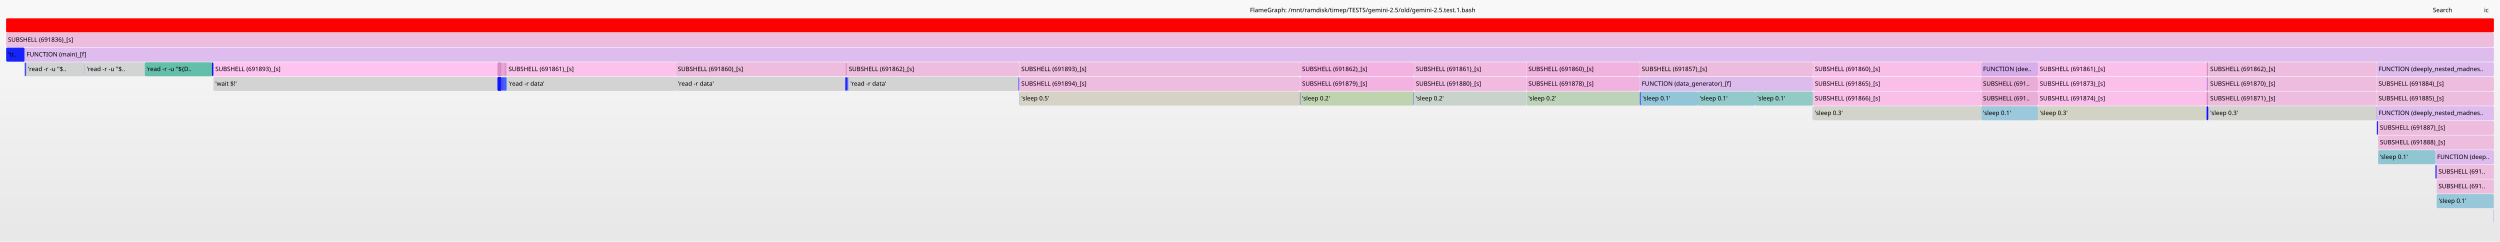
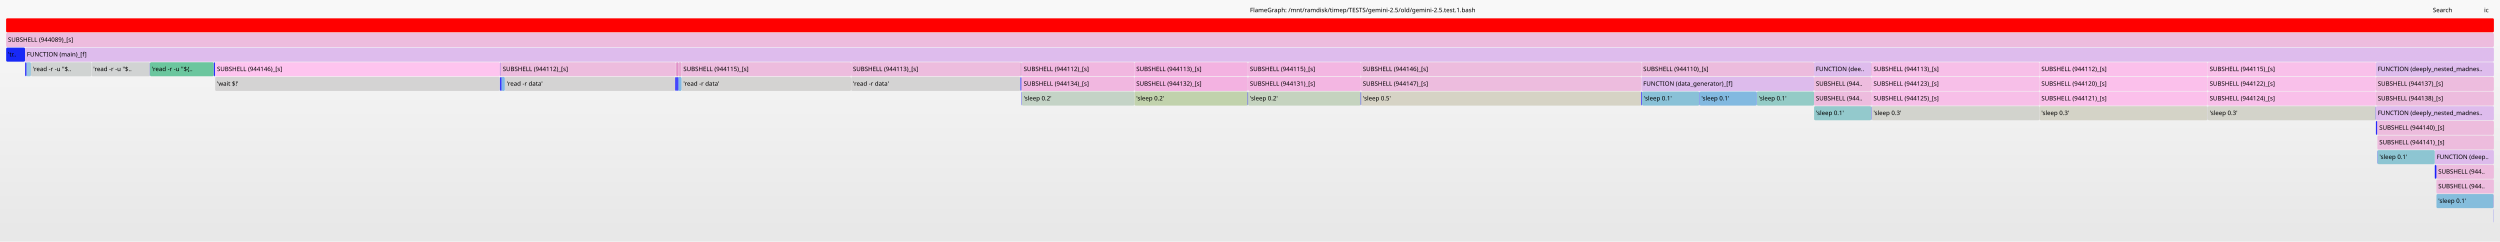
<svg xmlns="http://www.w3.org/2000/svg" version="1.1" width="4096" height="396" viewBox="0 0 4096 396">
  <defs>
    <linearGradient id="background" y1="0" y2="1" x1="0" x2="0">
      <stop stop-color="#f8f8f8" offset="5%" />
      <stop stop-color="#e8e8e8" offset="95%" />
    </linearGradient>
  </defs>
  <style type="text/css">
        text { font-family:Verdana; font-size:10px; fill:rgb(0,0,0); }
        .hide { display:none; }
        .parent { opacity:0.5; }
</style>
  <rect x="0.0" y="0" width="4096.0" height="396.0" fill="url(#background)" />
  <text id="title" x="2048.00" y="20">FlameGraph: /mnt/ramdisk/timep/TESTS/gemini-2.5/old/gemini-2.5.test.1.bash</text>
  <text id="details" x="10.00" y="381"> </text>
  <text id="unzoom" x="10.00" y="20" class="hide">Reset Zoom</text>
  <text id="search" x="3986.00" y="20">Search</text>
  <text id="ignorecase" x="4070.00" y="20">ic</text>
  <text id="matched" x="3986.00" y="381"> </text>
  <g id="frames">
    <g>
-       <rect x="3614.8" y="102" width="0.3" height="23.0" fill="rgb(222.939,138.413,196.707)" rx="2" ry="2" />
-       <text x="3617.82" y="116.5" />
-     </g>
-     <g>
-       <rect x="2875.7" y="150" width="0.3" height="23.0" fill="rgb(0,0,254)" rx="2" ry="2" />
-       <text x="2878.72" y="164.5" />
-     </g>
-     <g>
-       <rect x="2970.5" y="126" width="275.5" height="23.0" fill="rgb(248.784,191.463,233.245)" rx="2" ry="2" />
-       <text x="2973.48" y="140.5">SUBSHELL (691865)_[s]</text>
-     </g>
-     <g>
-       <rect x="2316.7" y="102" width="184.4" height="23.0" fill="rgb(241.504,184.965,225.089)" rx="2" ry="2" />
-       <text x="2319.75" y="116.5">SUBSHELL (691861)_[s]</text>
-     </g>
-     <g>
-       <rect x="2686.7" y="126" width="0.1" height="23.0" fill="rgb(222.939,138.413,196.707)" rx="2" ry="2" />
-       <text x="2689.69" y="140.5" />
-     </g>
-     <g>
-       <rect x="2970.5" y="102" width="275.5" height="23.0" fill="rgb(248.784,191.463,233.245)" rx="2" ry="2" />
-       <text x="2973.48" y="116.5">SUBSHELL (691860)_[s]</text>
-     </g>
-     <g>
-       <rect x="3992.2" y="270" width="93.8" height="23.0" fill="rgb(236.631,188.205,221.602)" rx="2" ry="2" />
-       <text x="3995.24" y="284.5">SUBSHELL (691..</text>
-     </g>
-     <g>
-       <rect x="822.3" y="126" width="0.1" height="23.0" fill="rgb(0,0,254)" rx="2" ry="2" />
-       <text x="825.29" y="140.5" />
-     </g>
-     <g>
-       <rect x="1385.2" y="102" width="1.1" height="23.0" fill="rgb(222.972,138.536,196.768)" rx="2" ry="2" />
-       <text x="1388.20" y="116.5" />
-     </g>
-     <g>
-       <rect x="814.9" y="126" width="7.0" height="23.0" fill="rgb(16,23,251)" rx="2" ry="2" />
-       <text x="817.94" y="140.5" />
-     </g>
-     <g>
-       <rect x="2970.3" y="150" width="0.2" height="23.0" fill="rgb(222.938,138.411,196.705)" rx="2" ry="2" />
-       <text x="2973.34" y="164.5" />
-     </g>
-     <g>
-       <rect x="1670.3" y="150" width="459.5" height="23.0" fill="rgb(214,211,198)" rx="2" ry="2" />
-       <text x="1673.33" y="164.5">'sleep 0.5'</text>
-     </g>
-     <g>
-       <rect x="823.3" y="126" width="0.3" height="23.0" fill="rgb(0,0,254)" rx="2" ry="2" />
-       <text x="826.32" y="140.5" />
-     </g>
-     <g>
-       <rect x="2130.3" y="150" width="185.8" height="23.0" fill="rgb(192,211,175)" rx="2" ry="2" />
-       <text x="2133.26" y="164.5">'sleep 0.2'</text>
-     </g>
-     <g>
-       <rect x="830.1" y="102" width="277.4" height="23.0" fill="rgb(250.651,194.452,235.598)" rx="2" ry="2" />
-       <text x="833.11" y="116.5">SUBSHELL (691861)_[s]</text>
-     </g>
-     <g>
-       <rect x="1670.0" y="102" width="0.2" height="23.0" fill="rgb(222.94,138.417,196.709)" rx="2" ry="2" />
-       <text x="1672.98" y="116.5" />
-     </g>
-     <g>
-       <rect x="3339.0" y="150" width="275.8" height="23.0" fill="rgb(250.438,191.484,234.647)" rx="2" ry="2" />
-       <text x="3341.98" y="164.5">SUBSHELL (691874)_[s]</text>
-     </g>
-     <g>
-       <rect x="824.9" y="102" width="0.4" height="23.0" fill="rgb(223.331,139.838,197.419)" rx="2" ry="2" />
-       <text x="827.88" y="116.5" />
-     </g>
-     <g>
-       <rect x="1107.6" y="126" width="277.1" height="23.0" fill="rgb(211,211,211)" rx="2" ry="2" />
-       <text x="1110.62" y="140.5">'read -r data'</text>
-     </g>
-     <g>
-       <rect x="3618.1" y="150" width="275.9" height="23.0" fill="rgb(236.662,188.318,221.659)" rx="2" ry="2" />
-       <text x="3621.12" y="164.5">SUBSHELL (691871)_[s]</text>
-     </g>
-     <g>
-       <rect x="1384.7" y="102" width="0.2" height="23.0" fill="rgb(222.938,138.411,196.706)" rx="2" ry="2" />
-       <text x="1387.65" y="116.5" />
-     </g>
-     <g>
-       <rect x="3990.0" y="246" width="96.0" height="23.0" fill="rgb(221.045,187.089,236.325)" rx="2" ry="2" />
-       <text x="3992.99" y="260.5">FUNCTION (deep..</text>
-     </g>
-     <g>
-       <rect x="822.2" y="126" width="0.1" height="23.0" fill="rgb(0,0,254)" rx="2" ry="2" />
-       <text x="825.17" y="140.5" />
-     </g>
-     <g>
-       <rect x="3894.0" y="126" width="192.0" height="23.0" fill="rgb(236.661,188.312,221.656)" rx="2" ry="2" />
-       <text x="3896.97" y="140.5">SUBSHELL (691884)_[s]</text>
-     </g>
-     <g>
-       <rect x="2129.8" y="102" width="0.3" height="23.0" fill="rgb(222.938,138.412,196.706)" rx="2" ry="2" />
-       <text x="2132.84" y="116.5" />
-     </g>
-     <g>
-       <rect x="2129.8" y="126" width="0.3" height="23.0" fill="rgb(222.938,138.412,196.706)" rx="2" ry="2" />
-       <text x="2132.84" y="140.5" />
-     </g>
-     <g>
-       <rect x="826.1" y="102" width="1.3" height="23.0" fill="rgb(224.954,145.741,200.371)" rx="2" ry="2" />
-       <text x="829.07" y="116.5" />
-     </g>
-     <g>
-       <rect x="3615.3" y="102" width="2.8" height="23.0" fill="rgb(222.946,138.439,196.719)" rx="2" ry="2" />
-       <text x="3618.29" y="116.5" />
-     </g>
-     <g>
-       <rect x="4085.5" y="342" width="0.2" height="23.0" fill="rgb(0,0,254)" rx="2" ry="2" />
-       <text x="4088.48" y="356.5" />
-     </g>
-     <g>
-       <rect x="3615.1" y="102" width="0.2" height="23.0" fill="rgb(222.939,138.413,196.706)" rx="2" ry="2" />
-       <text x="3618.10" y="116.5" />
-     </g>
-     <g>
-       <rect x="1668.6" y="126" width="0.9" height="23.0" fill="rgb(9,10,253)" rx="2" ry="2" />
-       <text x="1671.56" y="140.5" />
-     </g>
-     <g>
-       <rect x="3895.9" y="198" width="0.3" height="23.0" fill="rgb(0,0,254)" rx="2" ry="2" />
-       <text x="3898.89" y="212.5" />
-     </g>
-     <g>
-       <rect x="237.1" y="102" width="110.1" height="23.0" fill="rgb(100,191,170)" rx="2" ry="2" />
-       <text x="240.08" y="116.5">'read -r -u "${D..</text>
-     </g>
-     <g>
-       <rect x="2781.6" y="150" width="0.1" height="23.0" fill="rgb(0,0,254)" rx="2" ry="2" />
-       <text x="2784.57" y="164.5" />
-     </g>
-     <g>
-       <rect x="349.7" y="102" width="465.2" height="23.0" fill="rgb(253.998,195.861,238.962)" rx="2" ry="2" />
-       <text x="352.74" y="116.5">SUBSHELL (691893)_[s]</text>
-     </g>
-     <g>
-       <rect x="822.4" y="126" width="0.9" height="23.0" fill="rgb(11,15,253)" rx="2" ry="2" />
-       <text x="825.41" y="140.5" />
-     </g>
-     <g>
-       <rect x="3618.2" y="174" width="275.5" height="23.0" fill="rgb(209,211,204)" rx="2" ry="2" />
-       <text x="3621.20" y="188.5">'sleep 0.3'</text>
-     </g>
-     <g>
-       <rect x="825.3" y="126" width="0.4" height="23.0" fill="rgb(0,1,254)" rx="2" ry="2" />
-       <text x="828.35" y="140.5" />
-     </g>
-     <g>
-       <rect x="1384.7" y="126" width="0.2" height="23.0" fill="rgb(0,0,254)" rx="2" ry="2" />
-       <text x="1387.65" y="140.5" />
-     </g>
-     <g>
-       <rect x="4085.5" y="318" width="0.5" height="23.0" fill="rgb(196.812,138.624,222.997)" rx="2" ry="2" />
-       <text x="4088.48" y="332.5" />
-     </g>
-     <g>
-       <rect x="825.3" y="102" width="0.4" height="23.0" fill="rgb(222.943,138.429,196.714)" rx="2" ry="2" />
-       <text x="828.35" y="116.5" />
-     </g>
-     <g>
-       <rect x="1384.9" y="102" width="0.3" height="23.0" fill="rgb(222.938,138.412,196.706)" rx="2" ry="2" />
-       <text x="1387.93" y="116.5" />
-     </g>
-     <g>
-       <rect x="2501.1" y="150" width="185.5" height="23.0" fill="rgb(189,211,185)" rx="2" ry="2" />
-       <text x="2504.08" y="164.5">'sleep 0.2'</text>
-     </g>
-     <g>
-       <rect x="1669.5" y="102" width="0.3" height="23.0" fill="rgb(196.707,138.414,222.939)" rx="2" ry="2" />
-       <text x="1672.52" y="116.5" />
-     </g>
-     <g>
-       <rect x="2130.1" y="150" width="0.2" height="23.0" fill="rgb(0,0,254)" rx="2" ry="2" />
-       <text x="2133.12" y="164.5" />
-     </g>
-     <g>
-       <rect x="2316.1" y="150" width="0.3" height="23.0" fill="rgb(0,0,254)" rx="2" ry="2" />
-       <text x="2319.09" y="164.5" />
-     </g>
-     <g>
-       <rect x="2501.1" y="102" width="185.6" height="23.0" fill="rgb(241.638,178.066,223.417)" rx="2" ry="2" />
-       <text x="2504.08" y="116.5">SUBSHELL (691860)_[s]</text>
-     </g>
-     <g>
-       <rect x="2876.0" y="150" width="0.2" height="23.0" fill="rgb(0,0,254)" rx="2" ry="2" />
-       <text x="2878.97" y="164.5" />
-     </g>
-     <g>
-       <rect x="1388.4" y="126" width="0.3" height="23.0" fill="rgb(0,1,254)" rx="2" ry="2" />
-       <text x="1391.36" y="140.5" />
-     </g>
-     <g>
-       <rect x="825.7" y="126" width="0.4" height="23.0" fill="rgb(0,1,254)" rx="2" ry="2" />
-       <text x="828.71" y="140.5" />
-     </g>
-     <g>
-       <rect x="42.8" y="102" width="96.0" height="23.0" fill="rgb(209,211,211)" rx="2" ry="2" />
-       <text x="45.84" y="116.5">'read -r -u "$..</text>
-     </g>
-     <g>
-       <rect x="2688.0" y="150" width="93.6" height="23.0" fill="rgb(146,197,215)" rx="2" ry="2" />
-       <text x="2691.01" y="164.5">'sleep 0.1'</text>
-     </g>
-     <g>
-       <rect x="138.8" y="102" width="0.2" height="23.0" fill="rgb(0,0,254)" rx="2" ry="2" />
-       <text x="141.82" y="116.5" />
-     </g>
-     <g>
-       <rect x="2130.1" y="126" width="0.2" height="23.0" fill="rgb(222.939,138.413,196.706)" rx="2" ry="2" />
-       <text x="2133.12" y="140.5" />
-     </g>
-     <g>
-       <rect x="3615.3" y="174" width="2.8" height="23.0" fill="rgb(13,17,252)" rx="2" ry="2" />
-       <text x="3618.29" y="188.5" />
-     </g>
-     <g>
-       <rect x="2130.3" y="102" width="186.1" height="23.0" fill="rgb(243.11,177.508,224.659)" rx="2" ry="2" />
-       <text x="2133.26" y="116.5">SUBSHELL (691862)_[s]</text>
-     </g>
-     <g>
-       <rect x="3246.0" y="150" width="93.0" height="23.0" fill="rgb(233.517,172.786,214.926)" rx="2" ry="2" />
-       <text x="3249.04" y="164.5">SUBSHELL (691..</text>
-     </g>
-     <g>
-       <rect x="347.3" y="102" width="1.8" height="23.0" fill="rgb(14,20,252)" rx="2" ry="2" />
-       <text x="350.35" y="116.5" />
-     </g>
-     <g>
-       <rect x="2129.8" y="150" width="0.3" height="23.0" fill="rgb(0,0,254)" rx="2" ry="2" />
-       <text x="2132.84" y="164.5" />
-     </g>
-     <g>
-       <rect x="2970.3" y="126" width="0.2" height="23.0" fill="rgb(222.938,138.411,196.705)" rx="2" ry="2" />
-       <text x="2973.34" y="140.5" />
-     </g>
-     <g>
-       <rect x="2686.8" y="150" width="1.1" height="23.0" fill="rgb(9,11,253)" rx="2" ry="2" />
-       <text x="2689.85" y="164.5" />
-     </g>
-     <g>
-       <rect x="3991.9" y="270" width="0.3" height="23.0" fill="rgb(0,1,254)" rx="2" ry="2" />
-       <text x="3994.95" y="284.5" />
-     </g>
-     <g>
-       <rect x="1107.5" y="126" width="0.1" height="23.0" fill="rgb(0,0,254)" rx="2" ry="2" />
-       <text x="1110.51" y="140.5" />
-     </g>
-     <g>
-       <rect x="1107.5" y="102" width="277.2" height="23.0" fill="rgb(236.657,188.3,221.65)" rx="2" ry="2" />
-       <text x="1110.51" y="116.5">SUBSHELL (691860)_[s]</text>
-     </g>
-     <g>
-       <rect x="3990.0" y="270" width="0.2" height="23.0" fill="rgb(0,0,254)" rx="2" ry="2" />
-       <text x="3992.99" y="284.5" />
-     </g>
-     <g>
-       <rect x="1670.0" y="126" width="0.2" height="23.0" fill="rgb(222.94,138.417,196.709)" rx="2" ry="2" />
-       <text x="1672.98" y="140.5" />
-     </g>
-     <g>
-       <rect x="349.7" y="126" width="464.9" height="23.0" fill="rgb(212,211,211)" rx="2" ry="2" />
-       <text x="352.74" y="140.5">'wait $!'</text>
-     </g>
-     <g>
-       <rect x="3614.8" y="174" width="0.3" height="23.0" fill="rgb(0,0,254)" rx="2" ry="2" />
-       <text x="3617.82" y="188.5" />
-     </g>
-     <g>
-       <rect x="3614.8" y="150" width="0.3" height="23.0" fill="rgb(222.939,138.413,196.707)" rx="2" ry="2" />
-       <text x="3617.82" y="164.5" />
-     </g>
-     <g>
-       <rect x="347.2" y="102" width="0.1" height="23.0" fill="rgb(0,0,254)" rx="2" ry="2" />
-       <text x="350.24" y="116.5" />
-     </g>
-     <g>
-       <rect x="2686.7" y="150" width="0.1" height="23.0" fill="rgb(0,0,254)" rx="2" ry="2" />
-       <text x="2689.69" y="164.5" />
-     </g>
-     <g>
-       <rect x="3615.1" y="126" width="0.2" height="23.0" fill="rgb(222.939,138.413,196.706)" rx="2" ry="2" />
-       <text x="3618.10" y="140.5" />
-     </g>
-     <g>
-       <rect x="1670.0" y="150" width="0.2" height="23.0" fill="rgb(0,0,254)" rx="2" ry="2" />
-       <text x="1672.98" y="164.5" />
-     </g>
-     <g>
-       <rect x="3894.2" y="198" width="1.7" height="23.0" fill="rgb(14,19,252)" rx="2" ry="2" />
-       <text x="3897.22" y="212.5" />
-     </g>
-     <g>
-       <rect x="3339.0" y="174" width="275.8" height="23.0" fill="rgb(211,211,197)" rx="2" ry="2" />
-       <text x="3341.98" y="188.5">'sleep 0.3'</text>
-     </g>
-     <g>
-       <rect x="2316.7" y="126" width="184.4" height="23.0" fill="rgb(241.504,184.965,225.089)" rx="2" ry="2" />
-       <text x="2319.75" y="140.5">SUBSHELL (691880)_[s]</text>
-     </g>
-     <g>
-       <rect x="3246.0" y="126" width="93.0" height="23.0" fill="rgb(233.517,172.786,214.926)" rx="2" ry="2" />
-       <text x="3249.04" y="140.5">SUBSHELL (691..</text>
-     </g>
-     <g>
-       <rect x="2130.1" y="102" width="0.2" height="23.0" fill="rgb(222.939,138.413,196.706)" rx="2" ry="2" />
-       <text x="2133.12" y="116.5" />
-     </g>
-     <g>
-       <rect x="2876.2" y="150" width="94.0" height="23.0" fill="rgb(146,203,197)" rx="2" ry="2" />
-       <text x="2879.24" y="164.5">'sleep 0.1'</text>
-     </g>
-     <g>
-       <rect x="10.0" y="54" width="4076.0" height="23.0" fill="rgb(236.667,188.333,221.667)" rx="2" ry="2" />
-       <text x="13.00" y="68.5">SUBSHELL (691836)_[s]</text>
-     </g>
-     <g>
-       <rect x="2970.3" y="174" width="0.2" height="23.0" fill="rgb(0,0,254)" rx="2" ry="2" />
-       <text x="2973.34" y="188.5" />
-     </g>
-     <g>
-       <rect x="821.9" y="126" width="0.1" height="23.0" fill="rgb(0,0,254)" rx="2" ry="2" />
-       <text x="824.91" y="140.5" />
-     </g>
-     <g>
-       <rect x="1384.9" y="126" width="0.3" height="23.0" fill="rgb(0,0,254)" rx="2" ry="2" />
-       <text x="1387.93" y="140.5" />
-     </g>
-     <g>
-       <rect x="3615.3" y="126" width="2.8" height="23.0" fill="rgb(196.719,138.439,222.946)" rx="2" ry="2" />
-       <text x="3618.29" y="140.5" />
-     </g>
-     <g>
-       <rect x="3896.3" y="246" width="93.7" height="23.0" fill="rgb(144,198,209)" rx="2" ry="2" />
-       <text x="3899.28" y="260.5">'sleep 0.1'</text>
-     </g>
-     <g>
-       <rect x="40.6" y="102" width="0.6" height="23.0" fill="rgb(9,10,253)" rx="2" ry="2" />
-       <text x="43.58" y="116.5" />
-     </g>
-     <g>
-       <rect x="2781.8" y="150" width="93.9" height="23.0" fill="rgb(146,201,203)" rx="2" ry="2" />
-       <text x="2784.83" y="164.5">'sleep 0.1'</text>
-     </g>
-     <g>
-       <rect x="1387.7" y="102" width="281.8" height="23.0" fill="rgb(236.609,188.124,221.562)" rx="2" ry="2" />
-       <text x="1390.67" y="116.5">SUBSHELL (691862)_[s]</text>
-     </g>
-     <g>
-       <rect x="3618.1" y="126" width="275.9" height="23.0" fill="rgb(236.662,188.318,221.659)" rx="2" ry="2" />
-       <text x="3621.12" y="140.5">SUBSHELL (691870)_[s]</text>
-     </g>
-     <g>
-       <rect x="41.2" y="102" width="1.0" height="23.0" fill="rgb(3,8,254)" rx="2" ry="2" />
-       <text x="44.24" y="116.5" />
+       <rect x="1673.8" y="150" width="0.3" height="23.0" fill="rgb(0,0,254)" rx="2" ry="2" />
+       <text x="1676.81" y="164.5" />
+     </g>
+     <g>
+       <rect x="3989.1" y="246" width="96.9" height="23.0" fill="rgb(220.97,186.94,236.283)" rx="2" ry="2" />
+       <text x="3992.14" y="260.5">FUNCTION (deep..</text>
+     </g>
+     <g>
+       <rect x="43.2" y="102" width="7.5" height="23.0" fill="rgb(155,199,223)" rx="2" ry="2" />
+       <text x="46.15" y="116.5" />
+     </g>
+     <g>
+       <rect x="3892.7" y="126" width="193.3" height="23.0" fill="rgb(236.647,188.261,221.63)" rx="2" ry="2" />
+       <text x="3895.73" y="140.5">SUBSHELL (944137)_[s]</text>
+     </g>
+     <g>
+       <rect x="2230.0" y="150" width="459.1" height="23.0" fill="rgb(214,211,197)" rx="2" ry="2" />
+       <text x="2233.03" y="164.5">'sleep 0.5'</text>
+     </g>
+     <g>
+       <rect x="1394.4" y="102" width="277.3" height="23.0" fill="rgb(236.663,188.32,221.66)" rx="2" ry="2" />
+       <text x="1397.42" y="116.5">SUBSHELL (944113)_[s]</text>
+     </g>
+     <g>
+       <rect x="42.2" y="102" width="1.0" height="23.0" fill="rgb(3,8,254)" rx="2" ry="2" />
+       <text x="45.18" y="116.5" />
+     </g>
+     <g>
+       <rect x="3895.1" y="222" width="190.9" height="23.0" fill="rgb(236.54,187.873,221.436)" rx="2" ry="2" />
+       <text x="3898.14" y="236.5">SUBSHELL (944141)_[s]</text>
+     </g>
+     <g>
+       <rect x="1110.2" y="126" width="0.3" height="23.0" fill="rgb(0,1,254)" rx="2" ry="2" />
+       <text x="1113.16" y="140.5" />
+     </g>
+     <g>
+       <rect x="3066.2" y="150" width="0.3" height="23.0" fill="rgb(222.938,138.412,196.706)" rx="2" ry="2" />
+       <text x="3069.19" y="164.5" />
+     </g>
+     <g>
+       <rect x="3341.6" y="126" width="275.3" height="23.0" fill="rgb(250.81,191.803,235.098)" rx="2" ry="2" />
+       <text x="3344.55" y="140.5">SUBSHELL (944120)_[s]</text>
+     </g>
+     <g>
+       <rect x="1671.9" y="126" width="0.5" height="23.0" fill="rgb(9,11,253)" rx="2" ry="2" />
+       <text x="1674.93" y="140.5" />
+     </g>
+     <g>
+       <rect x="2044.2" y="126" width="0.3" height="23.0" fill="rgb(222.938,138.41,196.705)" rx="2" ry="2" />
+       <text x="2047.19" y="140.5" />
+     </g>
+     <g>
+       <rect x="1674.1" y="126" width="184.5" height="23.0" fill="rgb(241.394,182.814,224.387)" rx="2" ry="2" />
+       <text x="1677.09" y="140.5">SUBSHELL (944134)_[s]</text>
+     </g>
+     <g>
+       <rect x="3617.2" y="126" width="275.5" height="23.0" fill="rgb(249.124,191.751,233.571)" rx="2" ry="2" />
+       <text x="3620.24" y="140.5">SUBSHELL (944122)_[s]</text>
    </g>
    <g>
      <rect x="10.0" y="30" width="4076.0" height="23.0" fill="rgb(255,0,0)" rx="2" ry="2" />
      <text x="13.00" y="44.5" />
    </g>
    <g>
-       <rect x="3990.4" y="270" width="1.5" height="23.0" fill="rgb(14,19,252)" rx="2" ry="2" />
-       <text x="3993.43" y="284.5" />
-     </g>
-     <g>
-       <rect x="822.0" y="126" width="0.2" height="23.0" fill="rgb(0,0,254)" rx="2" ry="2" />
-       <text x="825.04" y="140.5" />
-     </g>
-     <g>
-       <rect x="3893.7" y="174" width="0.3" height="23.0" fill="rgb(0,0,254)" rx="2" ry="2" />
-       <text x="3896.67" y="188.5" />
-     </g>
-     <g>
-       <rect x="3992.3" y="318" width="93.2" height="23.0" fill="rgb(152,199,218)" rx="2" ry="2" />
-       <text x="3995.31" y="332.5">'sleep 0.1'</text>
-     </g>
-     <g>
-       <rect x="1388.7" y="126" width="1.5" height="23.0" fill="rgb(43,84,246)" rx="2" ry="2" />
-       <text x="1391.71" y="140.5" />
-     </g>
-     <g>
-       <rect x="3618.1" y="102" width="275.9" height="23.0" fill="rgb(236.662,188.318,221.659)" rx="2" ry="2" />
-       <text x="3621.12" y="116.5">SUBSHELL (691862)_[s]</text>
-     </g>
-     <g>
-       <rect x="3894.0" y="102" width="192.0" height="23.0" fill="rgb(221.656,188.312,236.661)" rx="2" ry="2" />
-       <text x="3896.97" y="116.5">FUNCTION (deeply_nested_madnes..</text>
-     </g>
-     <g>
-       <rect x="2316.5" y="150" width="0.2" height="23.0" fill="rgb(0,0,254)" rx="2" ry="2" />
-       <text x="2319.47" y="164.5" />
-     </g>
-     <g>
-       <rect x="3992.2" y="294" width="93.8" height="23.0" fill="rgb(236.631,188.205,221.602)" rx="2" ry="2" />
-       <text x="3995.24" y="308.5">SUBSHELL (691..</text>
-     </g>
-     <g>
-       <rect x="827.4" y="102" width="2.7" height="23.0" fill="rgb(225.835,148.945,201.972)" rx="2" ry="2" />
-       <text x="830.44" y="116.5" />
-     </g>
-     <g>
-       <rect x="3894.0" y="150" width="192.0" height="23.0" fill="rgb(236.661,188.312,221.656)" rx="2" ry="2" />
-       <text x="3896.97" y="164.5">SUBSHELL (691885)_[s]</text>
-     </g>
-     <g>
-       <rect x="139.0" y="102" width="98.0" height="23.0" fill="rgb(210,211,211)" rx="2" ry="2" />
-       <text x="142.01" y="116.5">'read -r -u "$..</text>
-     </g>
-     <g>
-       <rect x="830.1" y="126" width="277.4" height="23.0" fill="rgb(211,211,211)" rx="2" ry="2" />
-       <text x="833.11" y="140.5">'read -r data'</text>
-     </g>
-     <g>
-       <rect x="237.0" y="102" width="0.1" height="23.0" fill="rgb(0,0,254)" rx="2" ry="2" />
-       <text x="239.95" y="116.5" />
-     </g>
-     <g>
-       <rect x="1386.3" y="126" width="1.4" height="23.0" fill="rgb(9,10,253)" rx="2" ry="2" />
-       <text x="1389.28" y="140.5" />
-     </g>
-     <g>
-       <rect x="3894.0" y="174" width="192.0" height="23.0" fill="rgb(221.656,188.312,236.661)" rx="2" ry="2" />
-       <text x="3896.97" y="188.5">FUNCTION (deeply_nested_madnes..</text>
-     </g>
-     <g>
-       <rect x="2970.3" y="102" width="0.2" height="23.0" fill="rgb(196.705,138.411,222.938)" rx="2" ry="2" />
-       <text x="2973.34" y="116.5" />
-     </g>
-     <g>
-       <rect x="1668.4" y="126" width="0.2" height="23.0" fill="rgb(0,0,254)" rx="2" ry="2" />
-       <text x="1671.42" y="140.5" />
-     </g>
-     <g>
-       <rect x="349.4" y="102" width="0.3" height="23.0" fill="rgb(0,0,254)" rx="2" ry="2" />
-       <text x="352.43" y="116.5" />
-     </g>
-     <g>
-       <rect x="2686.8" y="102" width="283.4" height="23.0" fill="rgb(236.348,187.175,221.088)" rx="2" ry="2" />
-       <text x="2689.85" y="116.5">SUBSHELL (691857)_[s]</text>
-     </g>
-     <g>
-       <rect x="3246.0" y="174" width="93.0" height="23.0" fill="rgb(156,200,220)" rx="2" ry="2" />
-       <text x="3249.04" y="188.5">'sleep 0.1'</text>
-     </g>
-     <g>
-       <rect x="1387.7" y="126" width="0.3" height="23.0" fill="rgb(0,0,254)" rx="2" ry="2" />
-       <text x="1390.67" y="140.5" />
-     </g>
-     <g>
-       <rect x="1386.3" y="102" width="1.4" height="23.0" fill="rgb(222.945,138.436,196.718)" rx="2" ry="2" />
-       <text x="1389.28" y="116.5" />
-     </g>
-     <g>
-       <rect x="2970.5" y="150" width="275.5" height="23.0" fill="rgb(248.784,191.463,233.245)" rx="2" ry="2" />
-       <text x="2973.48" y="164.5">SUBSHELL (691866)_[s]</text>
-     </g>
-     <g>
-       <rect x="3339.0" y="102" width="275.8" height="23.0" fill="rgb(250.438,191.484,234.647)" rx="2" ry="2" />
-       <text x="3341.98" y="116.5">SUBSHELL (691861)_[s]</text>
-     </g>
-     <g>
-       <rect x="3615.1" y="174" width="0.2" height="23.0" fill="rgb(0,0,254)" rx="2" ry="2" />
-       <text x="3618.10" y="188.5" />
-     </g>
-     <g>
-       <rect x="814.9" y="102" width="7.0" height="23.0" fill="rgb(222.946,138.439,196.719)" rx="2" ry="2" />
-       <text x="817.94" y="116.5" />
-     </g>
-     <g>
-       <rect x="2130.3" y="126" width="186.1" height="23.0" fill="rgb(243.11,177.508,224.659)" rx="2" ry="2" />
-       <text x="2133.26" y="140.5">SUBSHELL (691879)_[s]</text>
-     </g>
-     <g>
-       <rect x="823.3" y="102" width="1.6" height="23.0" fill="rgb(223.36,139.945,197.472)" rx="2" ry="2" />
-       <text x="826.32" y="116.5" />
-     </g>
-     <g>
-       <rect x="1388.0" y="126" width="0.4" height="23.0" fill="rgb(10,11,253)" rx="2" ry="2" />
-       <text x="1390.98" y="140.5" />
-     </g>
-     <g>
-       <rect x="3614.8" y="126" width="0.3" height="23.0" fill="rgb(222.939,138.413,196.707)" rx="2" ry="2" />
-       <text x="3617.82" y="140.5" />
-     </g>
-     <g>
-       <rect x="2501.1" y="126" width="185.6" height="23.0" fill="rgb(241.638,178.066,223.417)" rx="2" ry="2" />
-       <text x="2504.08" y="140.5">SUBSHELL (691878)_[s]</text>
-     </g>
-     <g>
-       <rect x="1670.2" y="126" width="459.6" height="23.0" fill="rgb(236.664,188.324,221.662)" rx="2" ry="2" />
-       <text x="1673.24" y="140.5">SUBSHELL (691894)_[s]</text>
-     </g>
-     <g>
-       <rect x="821.9" y="102" width="1.4" height="23.0" fill="rgb(199.149,143.298,224.282)" rx="2" ry="2" />
-       <text x="824.91" y="116.5" />
-     </g>
-     <g>
-       <rect x="3896.2" y="198" width="189.8" height="23.0" fill="rgb(236.658,188.302,221.651)" rx="2" ry="2" />
-       <text x="3899.21" y="212.5">SUBSHELL (691887)_[s]</text>
-     </g>
-     <g>
-       <rect x="2316.5" y="102" width="0.2" height="23.0" fill="rgb(222.938,138.412,196.706)" rx="2" ry="2" />
-       <text x="2319.47" y="116.5" />
-     </g>
-     <g>
-       <rect x="2686.8" y="126" width="283.4" height="23.0" fill="rgb(221.088,187.175,236.348)" rx="2" ry="2" />
-       <text x="2689.85" y="140.5">FUNCTION (data_generator)_[f]</text>
-     </g>
-     <g>
-       <rect x="825.7" y="102" width="0.4" height="23.0" fill="rgb(222.944,138.432,196.716)" rx="2" ry="2" />
-       <text x="828.71" y="116.5" />
-     </g>
-     <g>
-       <rect x="827.4" y="126" width="2.7" height="23.0" fill="rgb(55,103,244)" rx="2" ry="2" />
-       <text x="830.44" y="140.5" />
-     </g>
-     <g>
-       <rect x="1390.2" y="126" width="278.2" height="23.0" fill="rgb(211,211,211)" rx="2" ry="2" />
-       <text x="1393.23" y="140.5">'read -r data'</text>
-     </g>
-     <g>
-       <rect x="1385.2" y="126" width="1.1" height="23.0" fill="rgb(9,11,253)" rx="2" ry="2" />
-       <text x="1388.20" y="140.5" />
-     </g>
-     <g>
-       <rect x="10.1" y="78" width="30.4" height="23.0" fill="rgb(22,35,249)" rx="2" ry="2" />
-       <text x="13.12" y="92.5">'tr..</text>
-     </g>
-     <g>
-       <rect x="3615.3" y="150" width="2.8" height="23.0" fill="rgb(222.946,138.439,196.719)" rx="2" ry="2" />
-       <text x="3618.29" y="164.5" />
-     </g>
-     <g>
-       <rect x="40.5" y="78" width="4045.5" height="23.0" fill="rgb(221.667,188.333,236.667)" rx="2" ry="2" />
-       <text x="43.45" y="92.5">FUNCTION (main)_[f]</text>
-     </g>
-     <g>
-       <rect x="3896.2" y="222" width="189.8" height="23.0" fill="rgb(236.658,188.302,221.651)" rx="2" ry="2" />
-       <text x="3899.21" y="236.5">SUBSHELL (691888)_[s]</text>
-     </g>
-     <g>
-       <rect x="1669.5" y="126" width="0.3" height="23.0" fill="rgb(0,0,254)" rx="2" ry="2" />
-       <text x="1672.52" y="140.5" />
-     </g>
-     <g>
-       <rect x="825.0" y="126" width="0.3" height="23.0" fill="rgb(9,11,253)" rx="2" ry="2" />
-       <text x="827.97" y="140.5" />
-     </g>
-     <g>
-       <rect x="3339.0" y="126" width="275.8" height="23.0" fill="rgb(250.438,191.484,234.647)" rx="2" ry="2" />
-       <text x="3341.98" y="140.5">SUBSHELL (691873)_[s]</text>
-     </g>
-     <g>
-       <rect x="2686.7" y="102" width="0.1" height="23.0" fill="rgb(222.939,138.413,196.707)" rx="2" ry="2" />
-       <text x="2689.69" y="116.5" />
-     </g>
-     <g>
-       <rect x="1670.2" y="102" width="459.6" height="23.0" fill="rgb(236.664,188.324,221.662)" rx="2" ry="2" />
-       <text x="1673.24" y="116.5">SUBSHELL (691893)_[s]</text>
-     </g>
-     <g>
-       <rect x="823.6" y="126" width="1.3" height="23.0" fill="rgb(9,11,253)" rx="2" ry="2" />
-       <text x="826.61" y="140.5" />
-     </g>
-     <g>
-       <rect x="42.2" y="102" width="0.6" height="23.0" fill="rgb(16,28,252)" rx="2" ry="2" />
-       <text x="45.21" y="116.5" />
-     </g>
-     <g>
-       <rect x="2970.5" y="174" width="275.5" height="23.0" fill="rgb(210,211,203)" rx="2" ry="2" />
-       <text x="2973.48" y="188.5">'sleep 0.3'</text>
-     </g>
-     <g>
-       <rect x="2316.7" y="150" width="184.4" height="23.0" fill="rgb(200,211,203)" rx="2" ry="2" />
-       <text x="2319.75" y="164.5">'sleep 0.2'</text>
-     </g>
-     <g>
-       <rect x="2781.7" y="150" width="0.1" height="23.0" fill="rgb(0,0,254)" rx="2" ry="2" />
-       <text x="2784.69" y="164.5" />
-     </g>
-     <g>
-       <rect x="826.1" y="126" width="1.3" height="23.0" fill="rgb(37,73,248)" rx="2" ry="2" />
-       <text x="829.07" y="140.5" />
-     </g>
-     <g>
-       <rect x="814.6" y="126" width="0.3" height="23.0" fill="rgb(0,0,254)" rx="2" ry="2" />
-       <text x="817.63" y="140.5" />
-     </g>
-     <g>
-       <rect x="3246.0" y="102" width="93.0" height="23.0" fill="rgb(214.926,172.786,233.517)" rx="2" ry="2" />
-       <text x="3249.04" y="116.5">FUNCTION (dee..</text>
-     </g>
-     <g>
-       <rect x="2316.5" y="126" width="0.2" height="23.0" fill="rgb(222.938,138.412,196.706)" rx="2" ry="2" />
-       <text x="2319.47" y="140.5" />
-     </g>
-     <g>
-       <rect x="349.1" y="102" width="0.3" height="23.0" fill="rgb(0,0,254)" rx="2" ry="2" />
-       <text x="352.15" y="116.5" />
-     </g>
-     <g>
-       <rect x="3615.1" y="150" width="0.2" height="23.0" fill="rgb(222.939,138.413,196.706)" rx="2" ry="2" />
-       <text x="3618.10" y="164.5" />
+       <rect x="1111.5" y="102" width="5.1" height="23.0" fill="rgb(231.018,167.794,211.397)" rx="2" ry="2" />
+       <text x="1114.45" y="116.5" />
+     </g>
+     <g>
+       <rect x="3066.2" y="126" width="0.3" height="23.0" fill="rgb(222.938,138.412,196.706)" rx="2" ry="2" />
+       <text x="3069.19" y="140.5" />
+     </g>
+     <g>
+       <rect x="2044.8" y="150" width="184.6" height="23.0" fill="rgb(197,211,191)" rx="2" ry="2" />
+       <text x="2047.77" y="164.5">'sleep 0.2'</text>
+     </g>
+     <g>
+       <rect x="4085.5" y="342" width="0.2" height="23.0" fill="rgb(0,0,254)" rx="2" ry="2" />
+       <text x="4088.47" y="356.5" />
+     </g>
+     <g>
+       <rect x="3066.5" y="102" width="275.1" height="23.0" fill="rgb(247.102,191.129,231.649)" rx="2" ry="2" />
+       <text x="3069.48" y="116.5">SUBSHELL (944113)_[s]</text>
+     </g>
+     <g>
+       <rect x="3617.2" y="150" width="275.5" height="23.0" fill="rgb(249.124,191.751,233.571)" rx="2" ry="2" />
+       <text x="3620.24" y="164.5">SUBSHELL (944124)_[s]</text>
+     </g>
+     <g>
+       <rect x="2044.5" y="126" width="0.3" height="23.0" fill="rgb(222.938,138.41,196.705)" rx="2" ry="2" />
+       <text x="2047.47" y="140.5" />
+     </g>
+     <g>
+       <rect x="3617.0" y="126" width="0.1" height="23.0" fill="rgb(222.938,138.411,196.705)" rx="2" ry="2" />
+       <text x="3620.04" y="140.5" />
+     </g>
+     <g>
+       <rect x="1674.1" y="102" width="184.5" height="23.0" fill="rgb(241.394,182.814,224.387)" rx="2" ry="2" />
+       <text x="1677.09" y="116.5">SUBSHELL (944112)_[s]</text>
+     </g>
+     <g>
+       <rect x="3617.2" y="102" width="275.5" height="23.0" fill="rgb(249.124,191.751,233.571)" rx="2" ry="2" />
+       <text x="3620.24" y="116.5">SUBSHELL (944115)_[s]</text>
+     </g>
+     <g>
+       <rect x="3617.0" y="150" width="0.1" height="23.0" fill="rgb(222.938,138.411,196.705)" rx="2" ry="2" />
+       <text x="3620.04" y="164.5" />
+     </g>
+     <g>
+       <rect x="2972.2" y="174" width="93.7" height="23.0" fill="rgb(147,201,204)" rx="2" ry="2" />
+       <text x="2975.22" y="188.5">'sleep 0.1'</text>
+     </g>
+     <g>
+       <rect x="3991.9" y="318" width="93.6" height="23.0" fill="rgb(133,189,220)" rx="2" ry="2" />
+       <text x="3994.87" y="332.5">'sleep 0.1'</text>
+     </g>
+     <g>
+       <rect x="41.1" y="102" width="1.1" height="23.0" fill="rgb(9,11,253)" rx="2" ry="2" />
+       <text x="44.15" y="116.5" />
+     </g>
+     <g>
+       <rect x="3892.7" y="198" width="0.1" height="23.0" fill="rgb(0,0,254)" rx="2" ry="2" />
+       <text x="3895.73" y="212.5" />
+     </g>
+     <g>
+       <rect x="3895.4" y="246" width="93.7" height="23.0" fill="rgb(141,197,210)" rx="2" ry="2" />
+       <text x="3898.45" y="260.5">'sleep 0.1'</text>
+     </g>
+     <g>
+       <rect x="1108.5" y="126" width="0.3" height="23.0" fill="rgb(0,1,254)" rx="2" ry="2" />
+       <text x="1111.50" y="140.5" />
+     </g>
+     <g>
+       <rect x="352.2" y="102" width="0.3" height="23.0" fill="rgb(0,0,254)" rx="2" ry="2" />
+       <text x="355.22" y="116.5" />
+     </g>
+     <g>
+       <rect x="350.2" y="102" width="1.8" height="23.0" fill="rgb(14,20,252)" rx="2" ry="2" />
+       <text x="353.15" y="116.5" />
+     </g>
+     <g>
+       <rect x="10.0" y="54" width="4076.0" height="23.0" fill="rgb(236.667,188.333,221.667)" rx="2" ry="2" />
+       <text x="13.00" y="68.5">SUBSHELL (944089)_[s]</text>
+     </g>
+     <g>
+       <rect x="3991.8" y="294" width="94.2" height="23.0" fill="rgb(236.628,188.192,221.596)" rx="2" ry="2" />
+       <text x="3994.79" y="308.5">SUBSHELL (944..</text>
+     </g>
+     <g>
+       <rect x="818.7" y="126" width="0.3" height="23.0" fill="rgb(0,0,254)" rx="2" ry="2" />
+       <text x="821.75" y="140.5" />
+     </g>
+     <g>
+       <rect x="3895.1" y="246" width="0.3" height="23.0" fill="rgb(0,0,254)" rx="2" ry="2" />
+       <text x="3898.14" y="260.5" />
+     </g>
+     <g>
+       <rect x="1107.1" y="126" width="0.2" height="23.0" fill="rgb(0,0,254)" rx="2" ry="2" />
+       <text x="1110.12" y="140.5" />
+     </g>
+     <g>
+       <rect x="2972.1" y="102" width="93.8" height="23.0" fill="rgb(221.595,188.191,236.627)" rx="2" ry="2" />
+       <text x="2975.14" y="116.5">FUNCTION (dee..</text>
+     </g>
+     <g>
+       <rect x="3066.2" y="174" width="0.3" height="23.0" fill="rgb(0,0,254)" rx="2" ry="2" />
+       <text x="3069.19" y="188.5" />
+     </g>
+     <g>
+       <rect x="2689.2" y="126" width="282.9" height="23.0" fill="rgb(221.053,187.106,236.329)" rx="2" ry="2" />
+       <text x="2692.17" y="140.5">FUNCTION (data_generator)_[f]</text>
+     </g>
+     <g>
+       <rect x="3066.5" y="126" width="275.1" height="23.0" fill="rgb(247.102,191.129,231.649)" rx="2" ry="2" />
+       <text x="3069.48" y="140.5">SUBSHELL (944123)_[s]</text>
+     </g>
+     <g>
+       <rect x="3066.2" y="102" width="0.3" height="23.0" fill="rgb(222.938,138.412,196.706)" rx="2" ry="2" />
+       <text x="3069.19" y="116.5" />
+     </g>
+     <g>
+       <rect x="1107.1" y="102" width="1.7" height="23.0" fill="rgb(223.695,141.162,198.081)" rx="2" ry="2" />
+       <text x="1110.12" y="116.5" />
+     </g>
+     <g>
+       <rect x="2044.8" y="126" width="184.9" height="23.0" fill="rgb(242.768,182.373,225.567)" rx="2" ry="2" />
+       <text x="2047.77" y="140.5">SUBSHELL (944131)_[s]</text>
+     </g>
+     <g>
+       <rect x="1108.8" y="102" width="2.7" height="23.0" fill="rgb(224.804,145.196,200.098)" rx="2" ry="2" />
+       <text x="1111.85" y="116.5" />
+     </g>
+     <g>
+       <rect x="1116.6" y="126" width="277.8" height="23.0" fill="rgb(212,211,210)" rx="2" ry="2" />
+       <text x="1119.64" y="140.5">'read -r data'</text>
+     </g>
+     <g>
+       <rect x="3065.9" y="126" width="0.3" height="23.0" fill="rgb(222.937,138.409,196.704)" rx="2" ry="2" />
+       <text x="3068.92" y="140.5" />
+     </g>
+     <g>
+       <rect x="1106.3" y="126" width="0.8" height="23.0" fill="rgb(10,12,253)" rx="2" ry="2" />
+       <text x="1109.34" y="140.5" />
+     </g>
+     <g>
+       <rect x="3892.8" y="198" width="0.2" height="23.0" fill="rgb(0,0,254)" rx="2" ry="2" />
+       <text x="3895.84" y="212.5" />
+     </g>
+     <g>
+       <rect x="3991.8" y="270" width="94.2" height="23.0" fill="rgb(236.628,188.192,221.596)" rx="2" ry="2" />
+       <text x="3994.79" y="284.5">SUBSHELL (944..</text>
+     </g>
+     <g>
+       <rect x="1673.1" y="126" width="0.2" height="23.0" fill="rgb(0,0,254)" rx="2" ry="2" />
+       <text x="1676.13" y="140.5" />
+     </g>
+     <g>
+       <rect x="820.6" y="102" width="286.5" height="23.0" fill="rgb(236.663,188.319,221.659)" rx="2" ry="2" />
+       <text x="823.64" y="116.5">SUBSHELL (944112)_[s]</text>
+     </g>
+     <g>
+       <rect x="1673.3" y="102" width="0.3" height="23.0" fill="rgb(222.939,138.413,196.706)" rx="2" ry="2" />
+       <text x="1676.34" y="116.5" />
+     </g>
+     <g>
+       <rect x="350.0" y="102" width="0.2" height="23.0" fill="rgb(0,0,254)" rx="2" ry="2" />
+       <text x="353.02" y="116.5" />
+     </g>
+     <g>
+       <rect x="1673.8" y="126" width="0.3" height="23.0" fill="rgb(222.937,138.408,196.704)" rx="2" ry="2" />
+       <text x="1676.81" y="140.5" />
+     </g>
+     <g>
+       <rect x="2690.3" y="150" width="93.7" height="23.0" fill="rgb(137,193,215)" rx="2" ry="2" />
+       <text x="2693.33" y="164.5">'sleep 0.1'</text>
+     </g>
+     <g>
+       <rect x="2229.7" y="126" width="459.5" height="23.0" fill="rgb(236.645,188.256,221.628)" rx="2" ry="2" />
+       <text x="2232.75" y="140.5">SUBSHELL (944147)_[s]</text>
+     </g>
+     <g>
+       <rect x="3341.6" y="150" width="275.3" height="23.0" fill="rgb(250.81,191.803,235.098)" rx="2" ry="2" />
+       <text x="3344.55" y="164.5">SUBSHELL (944121)_[s]</text>
+     </g>
+     <g>
+       <rect x="3065.9" y="174" width="0.3" height="23.0" fill="rgb(0,0,254)" rx="2" ry="2" />
+       <text x="3068.92" y="188.5" />
+     </g>
+     <g>
+       <rect x="1673.3" y="150" width="0.3" height="23.0" fill="rgb(0,0,254)" rx="2" ry="2" />
+       <text x="1676.34" y="164.5" />
+     </g>
+     <g>
+       <rect x="3617.0" y="174" width="0.1" height="23.0" fill="rgb(0,0,254)" rx="2" ry="2" />
+       <text x="3620.04" y="188.5" />
+     </g>
+     <g>
+       <rect x="2784.0" y="150" width="0.3" height="23.0" fill="rgb(0,0,254)" rx="2" ry="2" />
+       <text x="2787.02" y="164.5" />
+     </g>
+     <g>
+       <rect x="819.3" y="126" width="1.3" height="23.0" fill="rgb(9,11,253)" rx="2" ry="2" />
+       <text x="822.33" y="140.5" />
+     </g>
+     <g>
+       <rect x="1858.6" y="126" width="185.6" height="23.0" fill="rgb(243.474,177.611,224.95)" rx="2" ry="2" />
+       <text x="1861.64" y="140.5">SUBSHELL (944132)_[s]</text>
+     </g>
+     <g>
+       <rect x="10.1" y="78" width="30.9" height="23.0" fill="rgb(24,41,247)" rx="2" ry="2" />
+       <text x="13.13" y="92.5">'tr..</text>
+     </g>
+     <g>
+       <rect x="245.8" y="102" width="104.2" height="23.0" fill="rgb(107,198,158)" rx="2" ry="2" />
+       <text x="248.79" y="116.5">'read -r -u "${..</text>
+     </g>
+     <g>
+       <rect x="2878.4" y="150" width="93.7" height="23.0" fill="rgb(148,203,198)" rx="2" ry="2" />
+       <text x="2881.40" y="164.5">'sleep 0.1'</text>
+     </g>
+     <g>
+       <rect x="2229.4" y="150" width="0.3" height="23.0" fill="rgb(0,0,254)" rx="2" ry="2" />
+       <text x="2232.45" y="164.5" />
+     </g>
+     <g>
+       <rect x="2044.5" y="102" width="0.3" height="23.0" fill="rgb(222.938,138.41,196.705)" rx="2" ry="2" />
+       <text x="2047.47" y="116.5" />
+     </g>
+     <g>
+       <rect x="2044.2" y="102" width="0.3" height="23.0" fill="rgb(222.938,138.41,196.705)" rx="2" ry="2" />
+       <text x="2047.19" y="116.5" />
+     </g>
+     <g>
+       <rect x="1673.3" y="126" width="0.3" height="23.0" fill="rgb(222.939,138.413,196.706)" rx="2" ry="2" />
+       <text x="1676.34" y="140.5" />
+     </g>
+     <g>
+       <rect x="3894.8" y="198" width="0.3" height="23.0" fill="rgb(0,0,254)" rx="2" ry="2" />
+       <text x="3897.83" y="212.5" />
+     </g>
+     <g>
+       <rect x="1858.6" y="102" width="185.6" height="23.0" fill="rgb(243.474,177.611,224.95)" rx="2" ry="2" />
+       <text x="1861.64" y="116.5">SUBSHELL (944113)_[s]</text>
+     </g>
+     <g>
+       <rect x="1394.5" y="126" width="277.2" height="23.0" fill="rgb(212,211,211)" rx="2" ry="2" />
+       <text x="1397.49" y="140.5">'read -r data'</text>
+     </g>
+     <g>
+       <rect x="1858.6" y="150" width="185.6" height="23.0" fill="rgb(193,210,172)" rx="2" ry="2" />
+       <text x="1861.64" y="164.5">'sleep 0.2'</text>
+     </g>
+     <g>
+       <rect x="3892.7" y="174" width="193.3" height="23.0" fill="rgb(221.63,188.261,236.647)" rx="2" ry="2" />
+       <text x="3895.73" y="188.5">FUNCTION (deeply_nested_madnes..</text>
+     </g>
+     <g>
+       <rect x="2878.1" y="150" width="0.2" height="23.0" fill="rgb(0,0,254)" rx="2" ry="2" />
+       <text x="2881.14" y="164.5" />
+     </g>
+     <g>
+       <rect x="3892.7" y="102" width="193.3" height="23.0" fill="rgb(221.63,188.261,236.647)" rx="2" ry="2" />
+       <text x="3895.73" y="116.5">FUNCTION (deeply_nested_madnes..</text>
+     </g>
+     <g>
+       <rect x="50.8" y="102" width="99.0" height="23.0" fill="rgb(208,211,210)" rx="2" ry="2" />
+       <text x="53.80" y="116.5">'read -r -u "$..</text>
+     </g>
+     <g>
+       <rect x="1672.5" y="126" width="0.6" height="23.0" fill="rgb(9,10,253)" rx="2" ry="2" />
+       <text x="1675.45" y="140.5" />
+     </g>
+     <g>
+       <rect x="3892.7" y="150" width="193.3" height="23.0" fill="rgb(236.647,188.261,221.63)" rx="2" ry="2" />
+       <text x="3895.73" y="164.5">SUBSHELL (944138)_[s]</text>
+     </g>
+     <g>
+       <rect x="1671.7" y="102" width="0.7" height="23.0" fill="rgb(223.03,138.747,196.873)" rx="2" ry="2" />
+       <text x="1674.65" y="116.5" />
+     </g>
+     <g>
+       <rect x="3065.9" y="150" width="0.3" height="23.0" fill="rgb(222.937,138.409,196.704)" rx="2" ry="2" />
+       <text x="3068.92" y="164.5" />
+     </g>
+     <g>
+       <rect x="3341.6" y="102" width="275.3" height="23.0" fill="rgb(250.81,191.803,235.098)" rx="2" ry="2" />
+       <text x="3344.55" y="116.5">SUBSHELL (944112)_[s]</text>
+     </g>
+     <g>
+       <rect x="4085.5" y="318" width="0.5" height="23.0" fill="rgb(196.827,138.655,223.005)" rx="2" ry="2" />
+       <text x="4088.47" y="332.5" />
+     </g>
+     <g>
+       <rect x="3893.1" y="198" width="1.7" height="23.0" fill="rgb(10,13,253)" rx="2" ry="2" />
+       <text x="3896.14" y="212.5" />
+     </g>
+     <g>
+       <rect x="1107.3" y="126" width="1.2" height="23.0" fill="rgb(9,11,253)" rx="2" ry="2" />
+       <text x="1110.34" y="140.5" />
+     </g>
+     <g>
+       <rect x="2229.7" y="102" width="459.5" height="23.0" fill="rgb(236.645,188.256,221.628)" rx="2" ry="2" />
+       <text x="2232.75" y="116.5">SUBSHELL (944146)_[s]</text>
+     </g>
+     <g>
+       <rect x="1674.1" y="150" width="184.5" height="23.0" fill="rgb(196,211,198)" rx="2" ry="2" />
+       <text x="1677.09" y="164.5">'sleep 0.2'</text>
+     </g>
+     <g>
+       <rect x="3617.2" y="174" width="275.2" height="23.0" fill="rgb(211,211,202)" rx="2" ry="2" />
+       <text x="3620.24" y="188.5">'sleep 0.3'</text>
+     </g>
+     <g>
+       <rect x="1108.8" y="126" width="0.2" height="23.0" fill="rgb(0,0,254)" rx="2" ry="2" />
+       <text x="1111.85" y="140.5" />
+     </g>
+     <g>
+       <rect x="1673.8" y="102" width="0.3" height="23.0" fill="rgb(222.937,138.408,196.704)" rx="2" ry="2" />
+       <text x="1676.81" y="116.5" />
+     </g>
+     <g>
+       <rect x="3893.0" y="198" width="0.1" height="23.0" fill="rgb(0,0,254)" rx="2" ry="2" />
+       <text x="3895.96" y="212.5" />
+     </g>
+     <g>
+       <rect x="820.7" y="126" width="0.9" height="23.0" fill="rgb(9,10,253)" rx="2" ry="2" />
+       <text x="823.72" y="140.5" />
+     </g>
+     <g>
+       <rect x="1116.6" y="102" width="277.8" height="23.0" fill="rgb(236.662,188.318,221.659)" rx="2" ry="2" />
+       <text x="1119.56" y="116.5">SUBSHELL (944115)_[s]</text>
+     </g>
+     <g>
+       <rect x="1672.4" y="102" width="0.7" height="23.0" fill="rgb(223.732,141.297,198.148)" rx="2" ry="2" />
+       <text x="1675.36" y="116.5" />
+     </g>
+     <g>
+       <rect x="352.5" y="102" width="466.5" height="23.0" fill="rgb(253.998,195.855,238.961)" rx="2" ry="2" />
+       <text x="355.49" y="116.5">SUBSHELL (944146)_[s]</text>
+     </g>
+     <g>
+       <rect x="1111.5" y="126" width="5.1" height="23.0" fill="rgb(130,185,228)" rx="2" ry="2" />
+       <text x="1114.45" y="140.5" />
+     </g>
+     <g>
+       <rect x="3066.5" y="150" width="275.1" height="23.0" fill="rgb(247.102,191.129,231.649)" rx="2" ry="2" />
+       <text x="3069.48" y="164.5">SUBSHELL (944125)_[s]</text>
+     </g>
+     <g>
+       <rect x="3341.6" y="174" width="275.3" height="23.0" fill="rgb(212,211,199)" rx="2" ry="2" />
+       <text x="3344.55" y="188.5">'sleep 0.3'</text>
+     </g>
+     <g>
+       <rect x="1110.5" y="126" width="1.0" height="23.0" fill="rgb(26,51,250)" rx="2" ry="2" />
+       <text x="1113.51" y="140.5" />
+     </g>
+     <g>
+       <rect x="2229.7" y="150" width="0.3" height="23.0" fill="rgb(0,0,254)" rx="2" ry="2" />
+       <text x="2232.75" y="164.5" />
+     </g>
+     <g>
+       <rect x="3989.6" y="270" width="1.9" height="23.0" fill="rgb(14,20,252)" rx="2" ry="2" />
+       <text x="3992.62" y="284.5" />
+     </g>
+     <g>
+       <rect x="2784.3" y="150" width="0.3" height="23.0" fill="rgb(0,0,254)" rx="2" ry="2" />
+       <text x="2787.28" y="164.5" />
+     </g>
+     <g>
+       <rect x="2689.2" y="150" width="1.0" height="23.0" fill="rgb(9,10,253)" rx="2" ry="2" />
+       <text x="2692.17" y="164.5" />
+     </g>
+     <g>
+       <rect x="819.0" y="102" width="1.6" height="23.0" fill="rgb(201.861,148.723,225.774)" rx="2" ry="2" />
+       <text x="822.04" y="116.5" />
+     </g>
+     <g>
+       <rect x="1109.0" y="126" width="1.2" height="23.0" fill="rgb(9,10,253)" rx="2" ry="2" />
+       <text x="1112.03" y="140.5" />
+     </g>
+     <g>
+       <rect x="821.6" y="126" width="0.4" height="23.0" fill="rgb(0,1,254)" rx="2" ry="2" />
+       <text x="824.63" y="140.5" />
+     </g>
+     <g>
+       <rect x="41.0" y="78" width="4045.0" height="23.0" fill="rgb(221.667,188.333,236.667)" rx="2" ry="2" />
+       <text x="44.02" y="92.5">FUNCTION (main)_[f]</text>
+     </g>
+     <g>
+       <rect x="3989.1" y="270" width="0.3" height="23.0" fill="rgb(0,0,254)" rx="2" ry="2" />
+       <text x="3992.14" y="284.5" />
+     </g>
+     <g>
+       <rect x="3895.1" y="198" width="190.9" height="23.0" fill="rgb(236.54,187.873,221.436)" rx="2" ry="2" />
+       <text x="3898.14" y="212.5">SUBSHELL (944140)_[s]</text>
+     </g>
+     <g>
+       <rect x="3892.4" y="174" width="0.3" height="23.0" fill="rgb(0,0,254)" rx="2" ry="2" />
+       <text x="3895.43" y="188.5" />
+     </g>
+     <g>
+       <rect x="149.9" y="102" width="95.7" height="23.0" fill="rgb(209,211,211)" rx="2" ry="2" />
+       <text x="152.86" y="116.5">'read -r -u "$..</text>
+     </g>
+     <g>
+       <rect x="1106.0" y="126" width="0.3" height="23.0" fill="rgb(0,0,254)" rx="2" ry="2" />
+       <text x="1109.01" y="140.5" />
+     </g>
+     <g>
+       <rect x="3065.9" y="102" width="0.3" height="23.0" fill="rgb(222.937,138.409,196.704)" rx="2" ry="2" />
+       <text x="3068.92" y="116.5" />
+     </g>
+     <g>
+       <rect x="2044.8" y="102" width="184.9" height="23.0" fill="rgb(242.768,182.373,225.567)" rx="2" ry="2" />
+       <text x="2047.77" y="116.5">SUBSHELL (944115)_[s]</text>
+     </g>
+     <g>
+       <rect x="2784.6" y="150" width="93.5" height="23.0" fill="rgb(130,185,224)" rx="2" ry="2" />
+       <text x="2787.56" y="164.5">'sleep 0.1'</text>
+     </g>
+     <g>
+       <rect x="245.6" y="102" width="0.2" height="23.0" fill="rgb(0,0,254)" rx="2" ry="2" />
+       <text x="248.60" y="116.5" />
+     </g>
+     <g>
+       <rect x="3617.0" y="102" width="0.1" height="23.0" fill="rgb(222.938,138.411,196.705)" rx="2" ry="2" />
+       <text x="3620.04" y="116.5" />
+     </g>
+     <g>
+       <rect x="352.5" y="126" width="466.2" height="23.0" fill="rgb(212,211,211)" rx="2" ry="2" />
+       <text x="355.49" y="140.5">'wait $!'</text>
+     </g>
+     <g>
+       <rect x="827.2" y="126" width="278.8" height="23.0" fill="rgb(212,211,211)" rx="2" ry="2" />
+       <text x="830.16" y="140.5">'read -r data'</text>
+     </g>
+     <g>
+       <rect x="1671.7" y="126" width="0.2" height="23.0" fill="rgb(0,0,254)" rx="2" ry="2" />
+       <text x="1674.65" y="140.5" />
+     </g>
+     <g>
+       <rect x="1673.1" y="102" width="0.2" height="23.0" fill="rgb(196.705,138.411,222.938)" rx="2" ry="2" />
+       <text x="1676.13" y="116.5" />
+     </g>
+     <g>
+       <rect x="2044.2" y="150" width="0.3" height="23.0" fill="rgb(0,0,254)" rx="2" ry="2" />
+       <text x="2047.19" y="164.5" />
+     </g>
+     <g>
+       <rect x="352.0" y="102" width="0.2" height="23.0" fill="rgb(0,0,254)" rx="2" ry="2" />
+       <text x="354.98" y="116.5" />
+     </g>
+     <g>
+       <rect x="822.0" y="126" width="5.1" height="23.0" fill="rgb(128,184,229)" rx="2" ry="2" />
+       <text x="824.98" y="140.5" />
+     </g>
+     <g>
+       <rect x="2878.3" y="150" width="0.1" height="23.0" fill="rgb(0,0,254)" rx="2" ry="2" />
+       <text x="2881.27" y="164.5" />
+     </g>
+     <g>
+       <rect x="2972.1" y="150" width="93.8" height="23.0" fill="rgb(236.627,188.191,221.595)" rx="2" ry="2" />
+       <text x="2975.14" y="164.5">SUBSHELL (944..</text>
+     </g>
+     <g>
+       <rect x="2689.2" y="102" width="282.9" height="23.0" fill="rgb(236.329,187.106,221.053)" rx="2" ry="2" />
+       <text x="2692.17" y="116.5">SUBSHELL (944110)_[s]</text>
+     </g>
+     <g>
+       <rect x="3066.5" y="174" width="275.1" height="23.0" fill="rgb(210,211,205)" rx="2" ry="2" />
+       <text x="3069.48" y="188.5">'sleep 0.3'</text>
+     </g>
+     <g>
+       <rect x="3991.5" y="270" width="0.3" height="23.0" fill="rgb(0,0,254)" rx="2" ry="2" />
+       <text x="3994.48" y="284.5" />
+     </g>
+     <g>
+       <rect x="2972.1" y="126" width="93.8" height="23.0" fill="rgb(236.627,188.191,221.595)" rx="2" ry="2" />
+       <text x="2975.14" y="140.5">SUBSHELL (944..</text>
+     </g>
+     <g>
+       <rect x="2044.5" y="150" width="0.3" height="23.0" fill="rgb(0,0,254)" rx="2" ry="2" />
+       <text x="2047.47" y="164.5" />
    </g>
  </g>
</svg>
